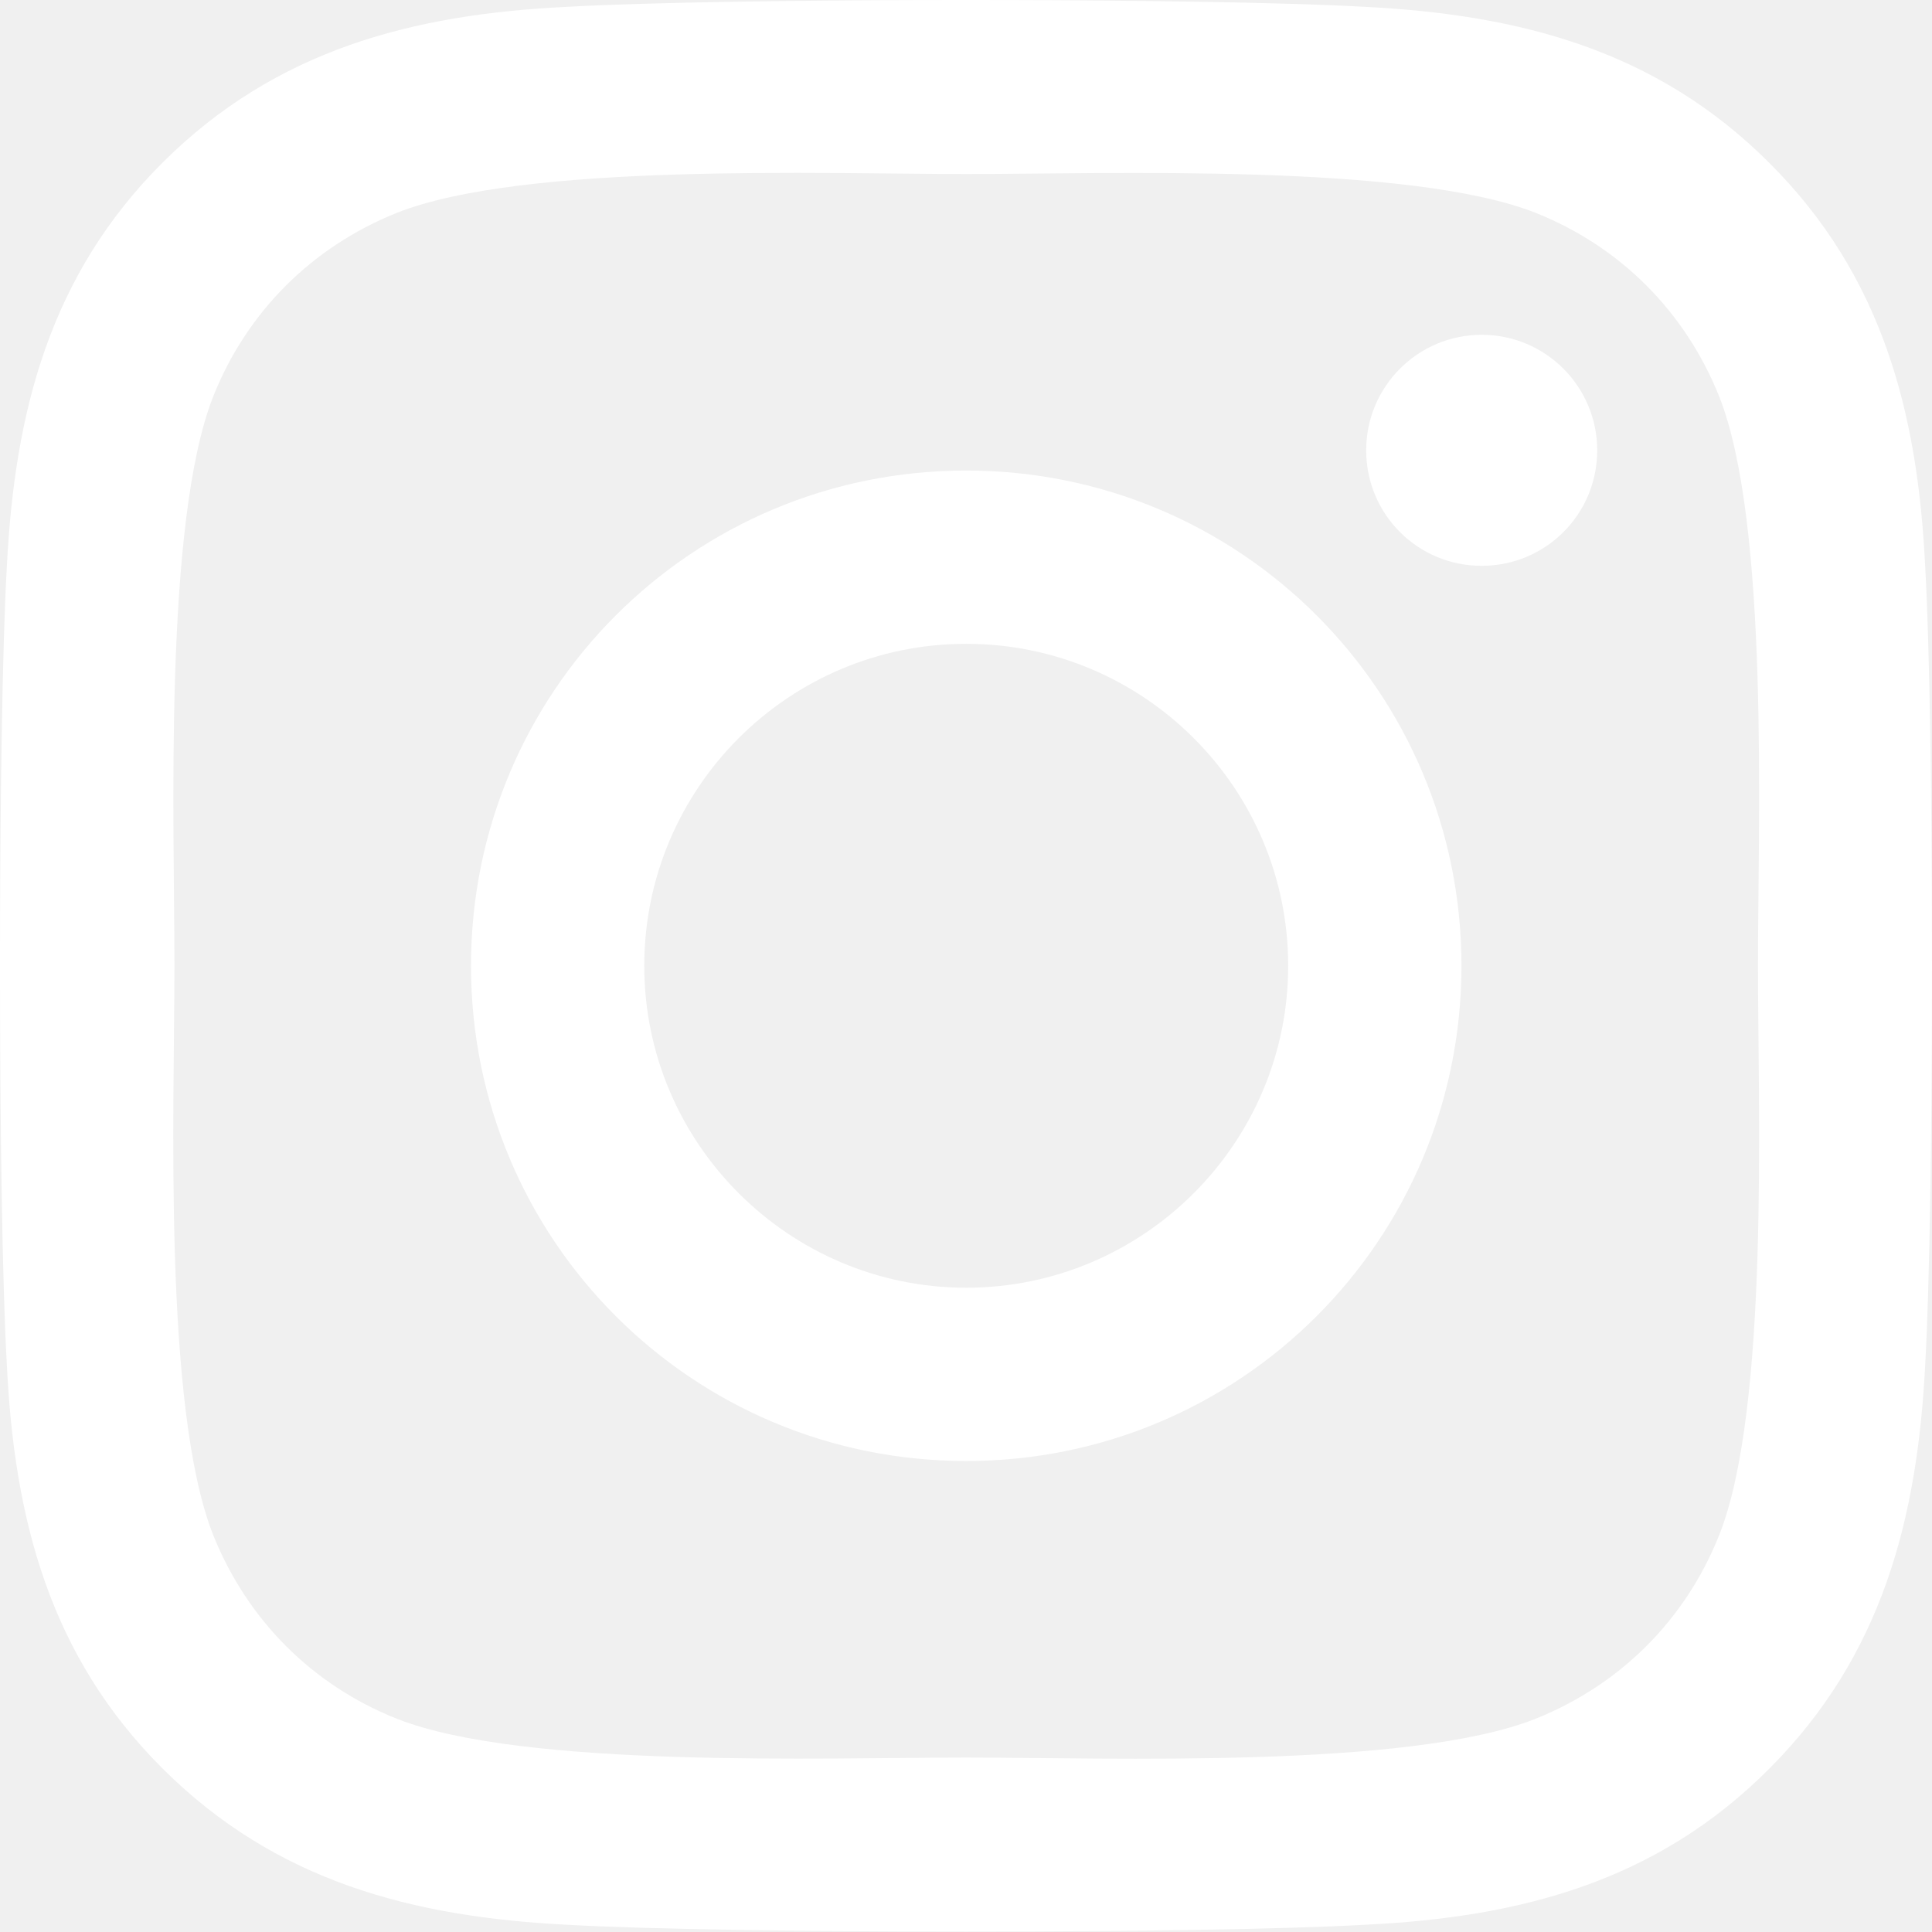
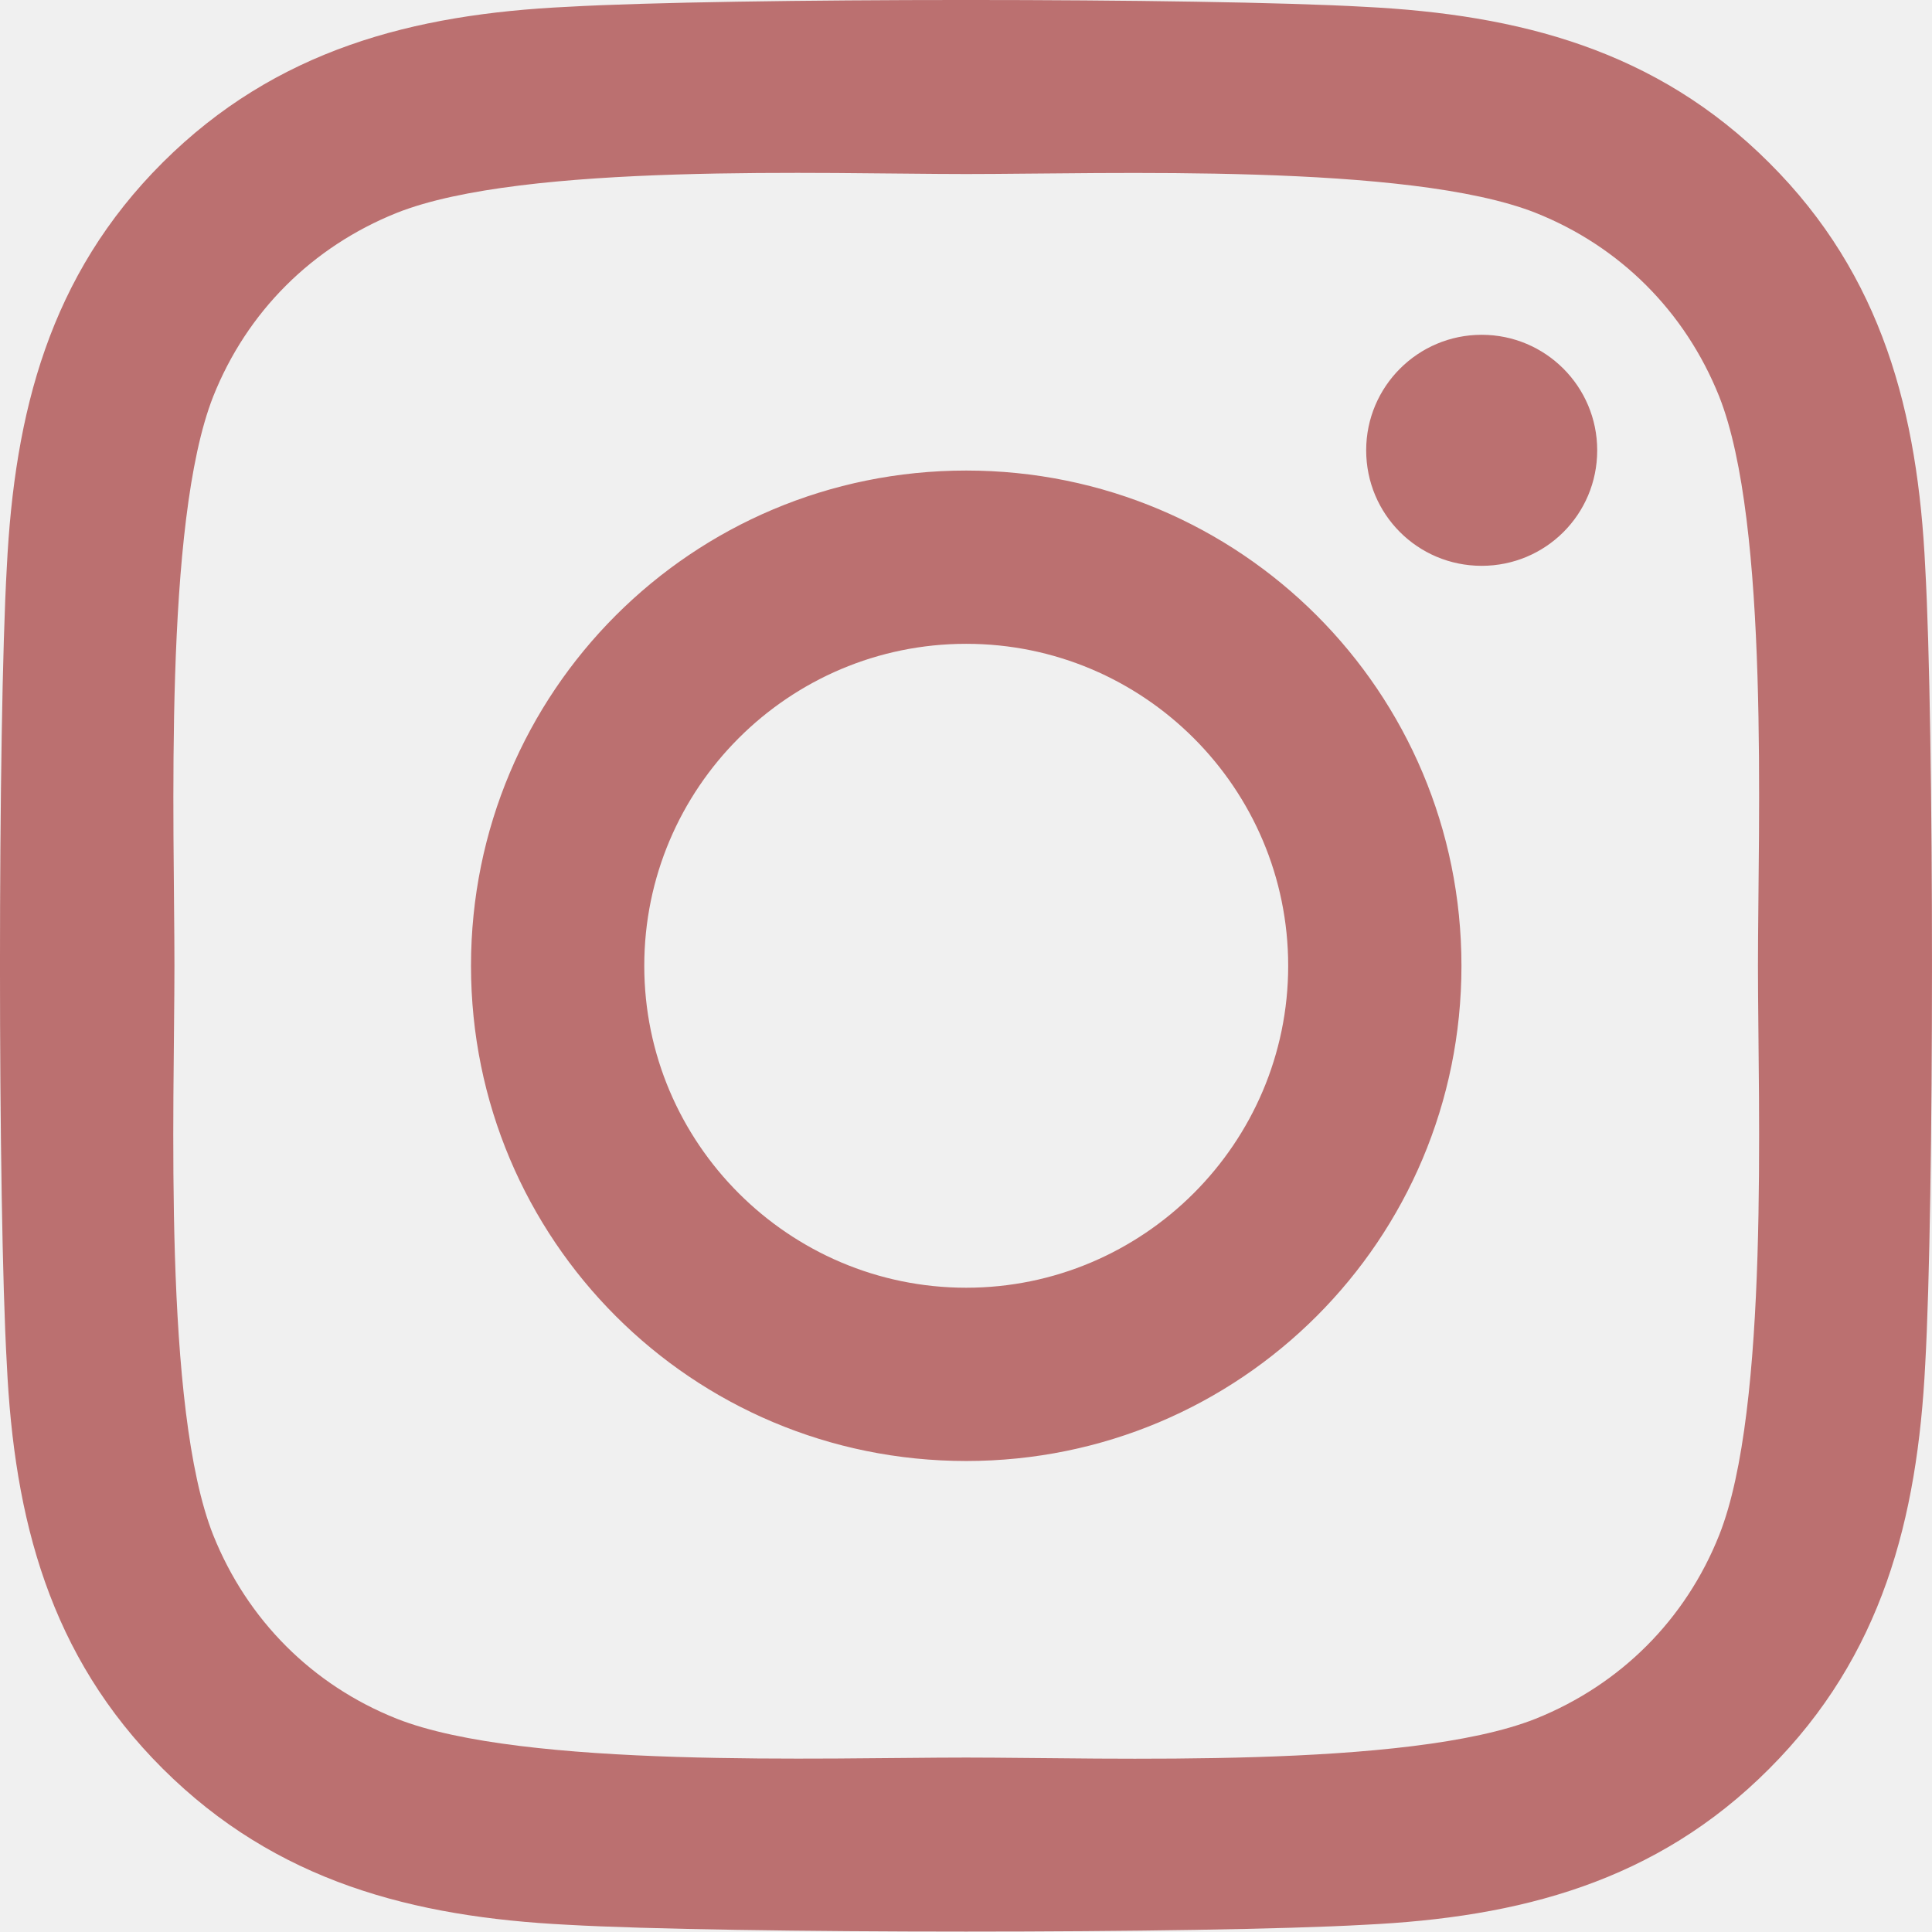
<svg xmlns="http://www.w3.org/2000/svg" width="38" height="38" viewBox="0 0 38 38" fill="none">
-   <path d="M19.004 9.255C13.613 9.255 9.264 13.604 9.264 18.996C9.264 24.387 13.613 28.736 19.004 28.736C24.396 28.736 28.745 24.387 28.745 18.996C28.745 13.604 24.396 9.255 19.004 9.255ZM19.004 25.328C15.52 25.328 12.672 22.488 12.672 18.996C12.672 15.503 15.511 12.663 19.004 12.663C22.497 12.663 25.337 15.503 25.337 18.996C25.337 22.488 22.488 25.328 19.004 25.328ZM31.415 8.857C31.415 10.12 30.398 11.129 29.143 11.129C27.88 11.129 26.871 10.111 26.871 8.857C26.871 7.602 27.889 6.585 29.143 6.585C30.398 6.585 31.415 7.602 31.415 8.857ZM37.867 11.163C37.722 8.119 37.027 5.423 34.798 3.202C32.577 0.981 29.881 0.286 26.837 0.134C23.701 -0.045 14.299 -0.045 11.163 0.134C8.128 0.278 5.432 0.973 3.202 3.194C0.973 5.415 0.286 8.111 0.134 11.154C-0.045 14.291 -0.045 23.692 0.134 26.829C0.278 29.872 0.973 32.568 3.202 34.789C5.432 37.01 8.119 37.705 11.163 37.858C14.299 38.036 23.701 38.036 26.837 37.858C29.881 37.714 32.577 37.019 34.798 34.789C37.019 32.568 37.714 29.872 37.867 26.829C38.044 23.692 38.044 14.299 37.867 11.163ZM33.814 30.194C33.153 31.856 31.873 33.136 30.203 33.806C27.702 34.798 21.768 34.569 19.004 34.569C16.241 34.569 10.298 34.789 7.806 33.806C6.144 33.145 4.864 31.864 4.194 30.194C3.202 27.694 3.431 21.759 3.431 18.996C3.431 16.232 3.211 10.29 4.194 7.797C4.855 6.136 6.136 4.855 7.806 4.186C10.306 3.194 16.241 3.423 19.004 3.423C21.768 3.423 27.71 3.202 30.203 4.186C31.864 4.847 33.145 6.127 33.814 7.797C34.806 10.298 34.577 16.232 34.577 18.996C34.577 21.759 34.806 27.702 33.814 30.194Z" fill="white" />
+   <g clip-path="url(#clip0_39_46)">
+     <path d="M19.004 9.255C13.613 9.255 9.264 13.604 9.264 18.996C9.264 24.387 13.613 28.736 19.004 28.736C24.396 28.736 28.745 24.387 28.745 18.996C28.745 13.604 24.396 9.255 19.004 9.255ZM19.004 25.328C15.52 25.328 12.672 22.488 12.672 18.996C12.672 15.503 15.511 12.663 19.004 12.663C22.497 12.663 25.337 15.503 25.337 18.996C25.337 22.488 22.488 25.328 19.004 25.328ZM31.415 8.857C31.415 10.12 30.398 11.129 29.143 11.129C27.88 11.129 26.871 10.111 26.871 8.857C26.871 7.602 27.889 6.585 29.143 6.585C30.398 6.585 31.415 7.602 31.415 8.857ZM37.867 11.163C37.722 8.119 37.027 5.423 34.798 3.202C32.577 0.981 29.881 0.286 26.837 0.134C23.701 -0.045 14.299 -0.045 11.163 0.134C8.128 0.278 5.432 0.973 3.202 3.194C0.973 5.415 0.286 8.111 0.134 11.154C-0.045 14.291 -0.045 23.692 0.134 26.829C0.278 29.872 0.973 32.568 3.202 34.789C5.432 37.01 8.119 37.705 11.163 37.858C14.299 38.036 23.701 38.036 26.837 37.858C29.881 37.714 32.577 37.019 34.798 34.789C37.019 32.568 37.714 29.872 37.867 26.829C38.044 23.692 38.044 14.299 37.867 11.163ZM33.814 30.194C33.153 31.856 31.873 33.136 30.203 33.806C27.702 34.798 21.768 34.569 19.004 34.569C16.241 34.569 10.298 34.789 7.806 33.806C6.144 33.145 4.864 31.864 4.194 30.194C3.202 27.694 3.431 21.759 3.431 18.996C3.431 16.232 3.211 10.29 4.194 7.797C4.855 6.136 6.136 4.855 7.806 4.186C10.306 3.194 16.241 3.423 19.004 3.423C21.768 3.423 27.71 3.202 30.203 4.186C31.864 4.847 33.145 6.127 33.814 7.797C34.806 10.298 34.577 16.232 34.577 18.996C34.577 21.759 34.806 27.702 33.814 30.194Z" fill="#BB7070" />
+   </g>
+   <defs>
+     <clipPath id="clip0_39_46">
+       <rect width="38" height="38" fill="white" />
+     </clipPath>
+   </defs>
</svg>
